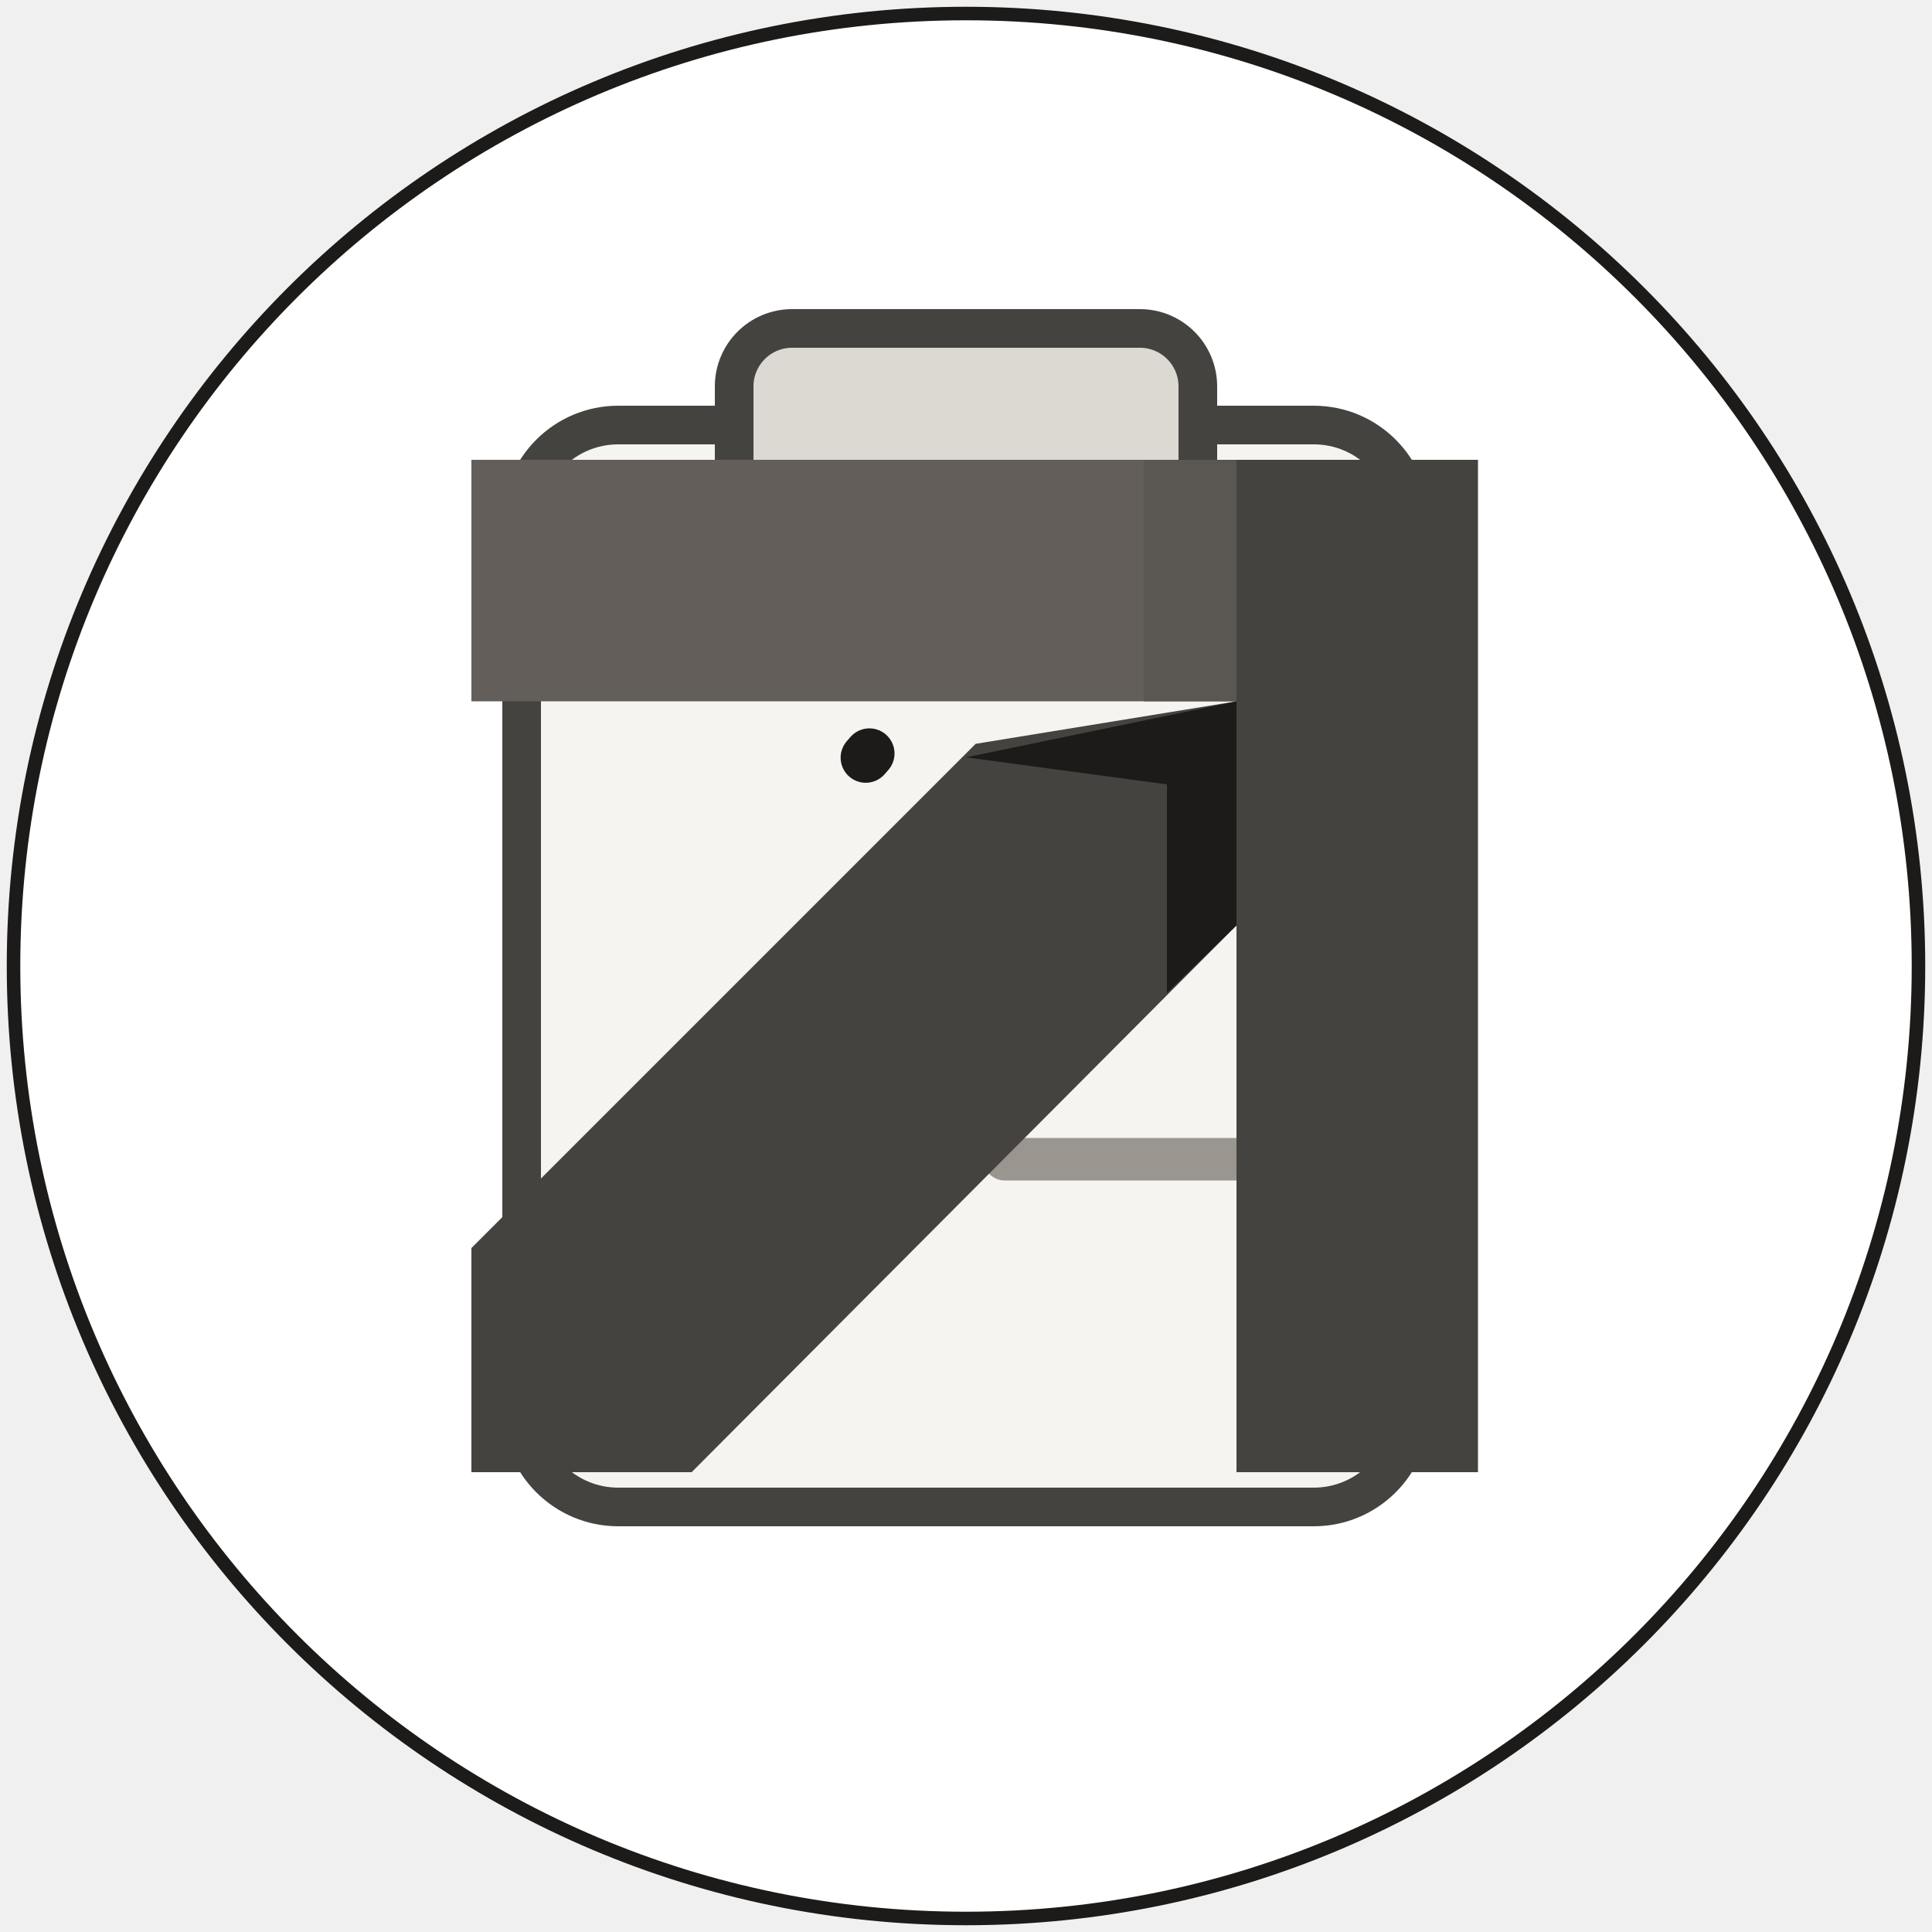
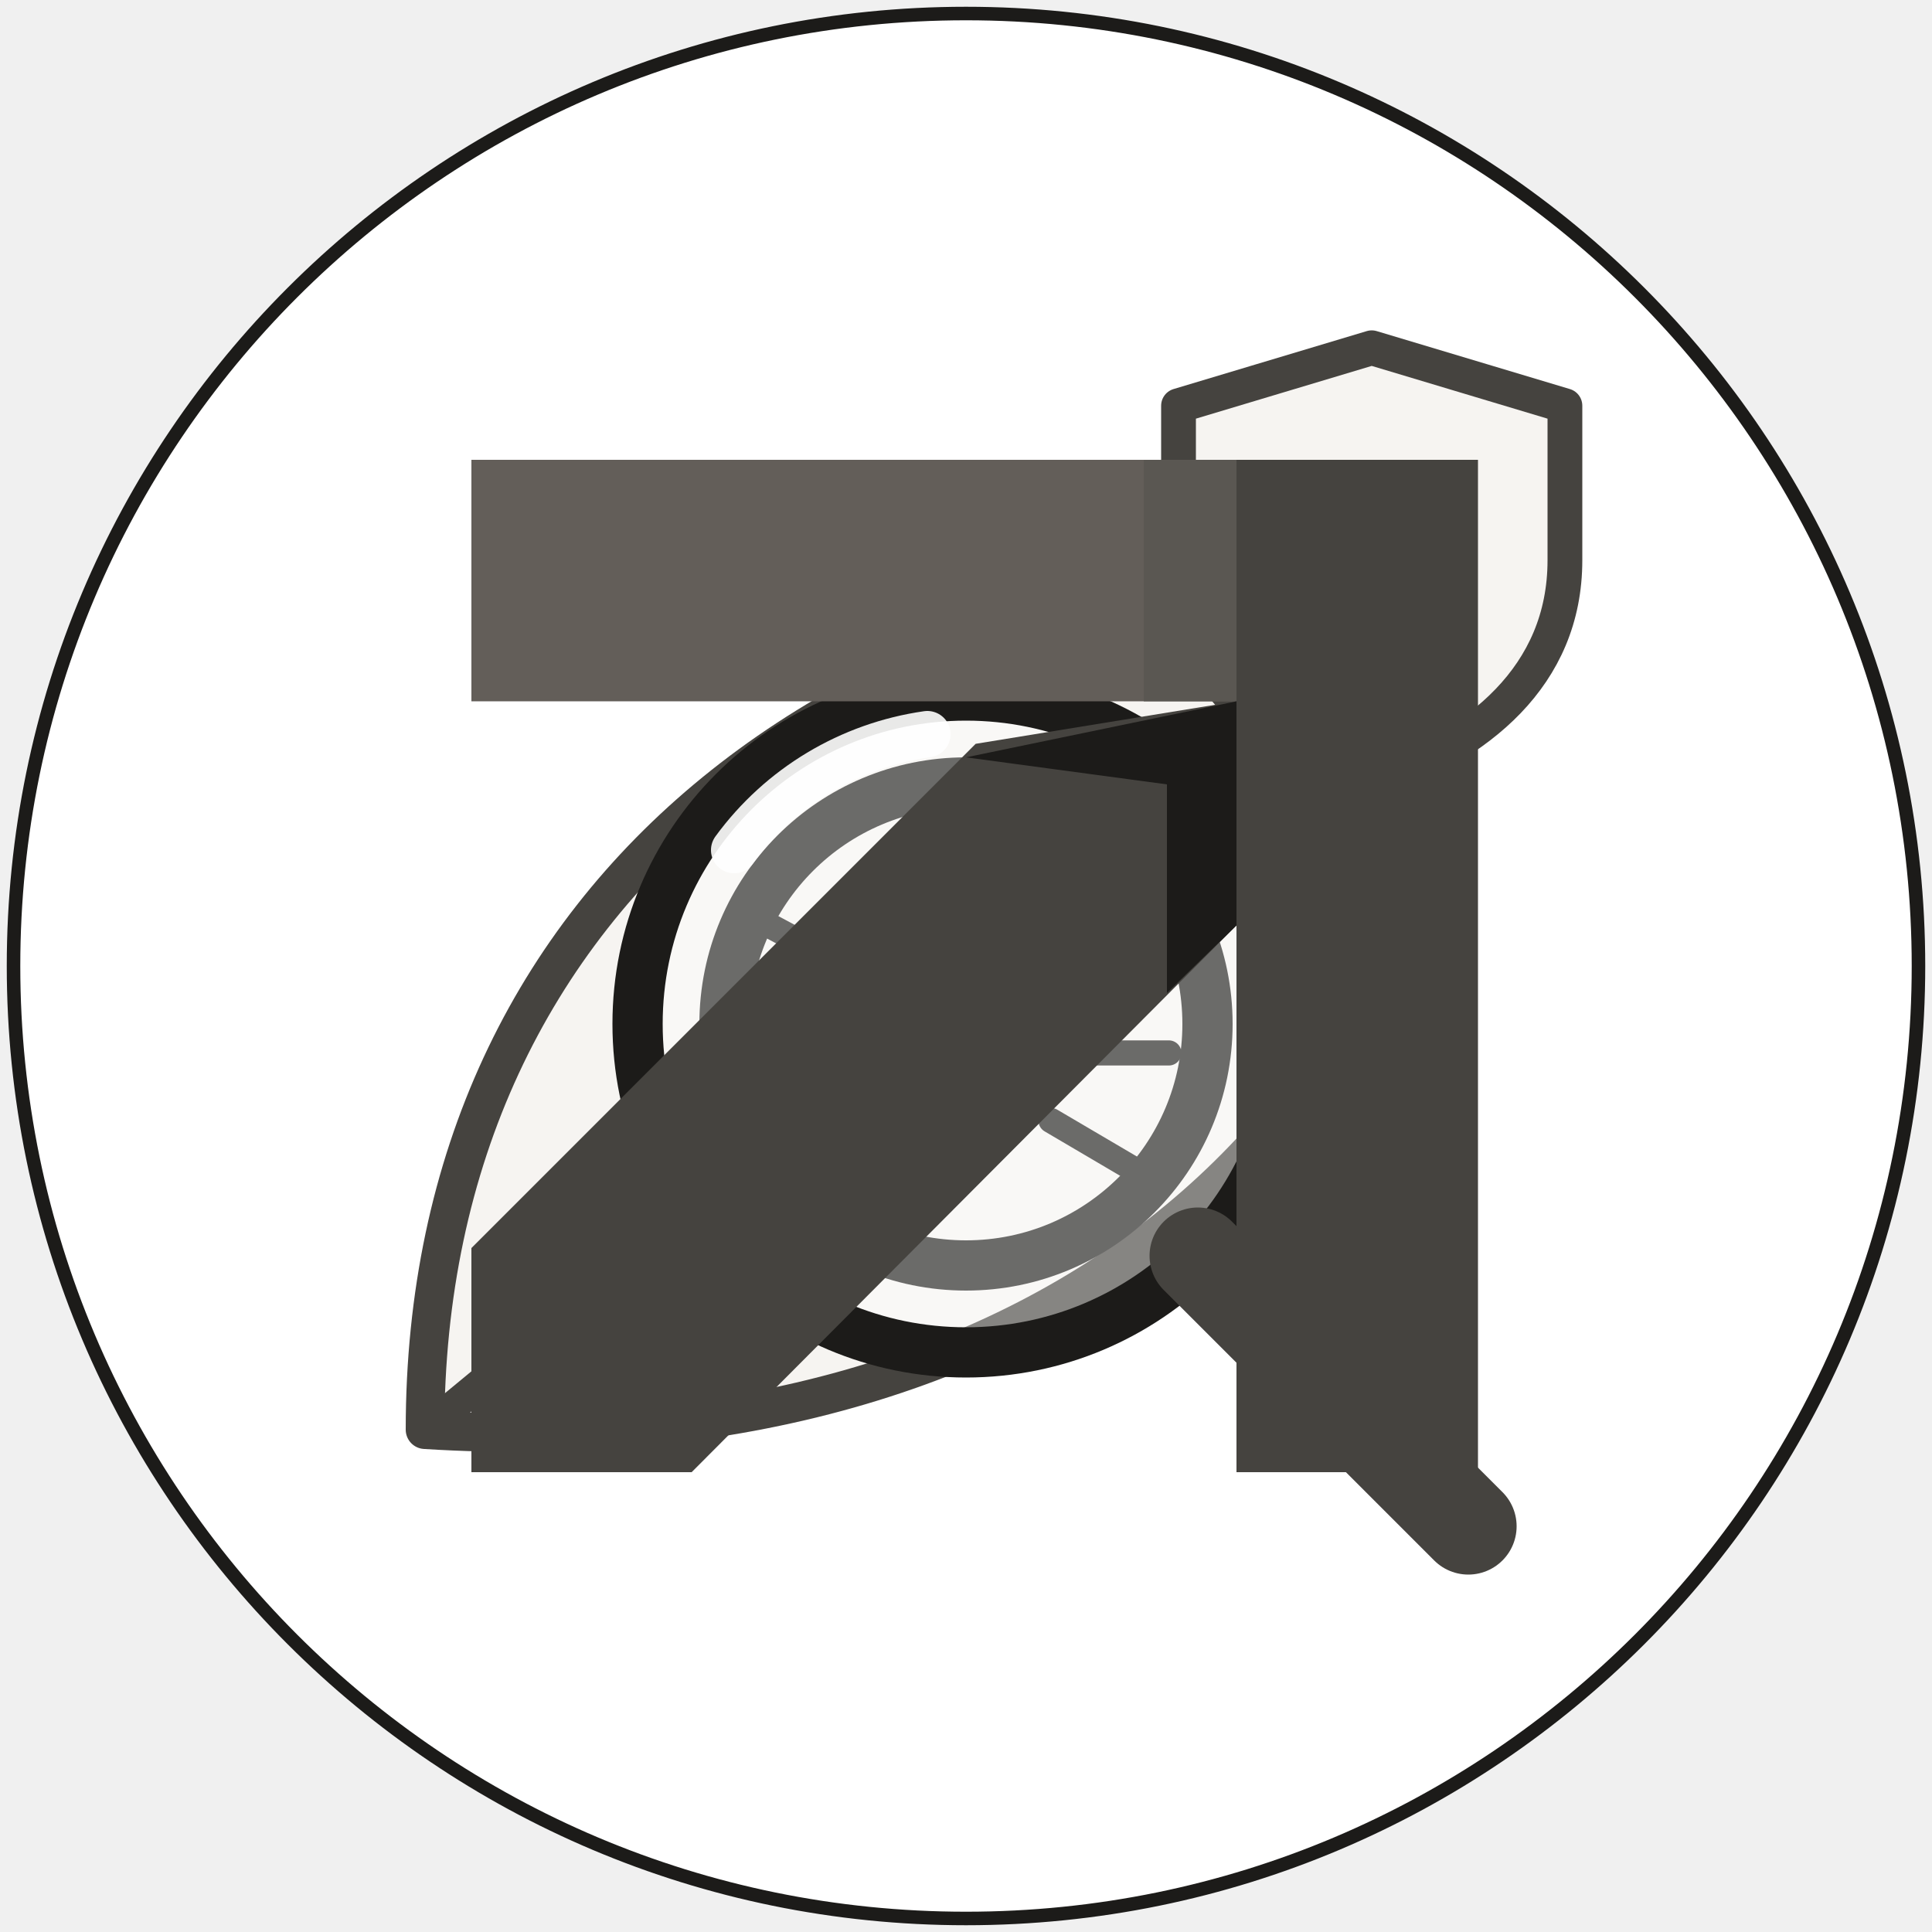
<svg xmlns="http://www.w3.org/2000/svg" viewBox="0 0 100 100" width="100" height="100" role="img" aria-label="Upande Quality">
  <style>
    .arrow  { transform-box: view-box; transform-origin: 50px 50px;
              animation: rise 2.4s cubic-bezier(.3,.7,.2,1) both; }
    .pic    { animation: away 2.4s ease-in both; }
-     .tk1 { stroke-dasharray: 16; stroke-dashoffset: 16; animation: tick1 2.4s ease-out both; }
-     .tk2 { stroke-dasharray: 16; stroke-dashoffset: 16; animation: tick2 2.4s ease-out both; }
-     @keyframes tick1 { 0%, 8% { stroke-dashoffset: 16; } 24%, 100% { stroke-dashoffset: 0; } }
-     @keyframes tick2 { 0%, 28% { stroke-dashoffset: 16; } 44%, 100% { stroke-dashoffset: 0; } }
+     .mag  { animation: scan 2.4s cubic-bezier(.4,0,.3,1) both; }
+     .bug  { transform-box: fill-box; transform-origin: 50% 50%; animation: crawl 2.4s ease-in-out both; }
+     .stamp{ transform-box: fill-box; transform-origin: 50% 50%; animation: stamp 2.4s cubic-bezier(.3,1.5,.4,1) both; }
+     .ok   { stroke-dasharray: 18; stroke-dashoffset: 18; animation: tick 2.4s ease-out both; }
+     @keyframes scan  { 0%, 4% { transform: translate(26px, -22px); opacity: 0; } 12% { opacity: 1; }
+                        36% { transform: translate(-6px, 4px); } 46%, 100% { transform: translate(0, 0); opacity: 1; } }
+     @keyframes crawl { 0% { transform: translate(-6px, 4px) rotate(-12deg); } 12% { transform: translate(-2px, 1px) rotate(10deg); }
+                        24% { transform: translate(3px, -2px) rotate(-8deg); } 36%, 100% { transform: translate(0, 0) rotate(0); } }
+     @keyframes stamp { 0%, 38% { transform: scale(2.4); opacity: 0; } 48%, 100% { transform: scale(1); opacity: 1; } }
+     @keyframes tick  { 0%, 46% { stroke-dashoffset: 18; } 60%, 100% { stroke-dashoffset: 0; } }
    @keyframes rise {
      0%, 32%   { transform: translate(0, 12px) scale(.3); opacity: 0; }
      38%       { opacity: 1; }
      56%, 64%  { transform: translate(0, -15px) scale(.36); opacity: 1; }
      92%, 100% { transform: translate(0, 0) scale(1); opacity: 1; }
    }
    @keyframes away {
      0%, 54%   { opacity: 1; transform: translate(0, 0); }
      74%, 100% { opacity: 0; transform: translate(0, 10px); }
    }
    @media (prefers-reduced-motion: reduce) {
      .arrow, .pic *, .pic { animation: none; }
      .pic { display: none; }
    }
  </style>
  <circle cx="50" cy="50" r="49.3" fill="#ffffff" stroke="#1c1b19" stroke-width="0.7" />
  <g class="pic">
-     <rect x="27" y="22" width="46" height="56" rx="5" fill="#f6f4f1" stroke="#45433f" stroke-width="2" />
-     <rect x="38" y="17" width="24" height="10" rx="3" fill="#dcd8d2" stroke="#45433f" stroke-width="2" />
-     <polyline class="tk1" points="34,43 38,47 45,39" fill="none" stroke="#1c1b19" stroke-width="2.6" stroke-linecap="round" stroke-linejoin="round" />
-     <line x1="52" y1="43" x2="66" y2="43" stroke="#9a958e" stroke-width="2.2" stroke-linecap="round" />
-     <polyline class="tk2" points="34,60 38,64 45,56" fill="none" stroke="#1c1b19" stroke-width="2.6" stroke-linecap="round" stroke-linejoin="round" />
-     <line x1="52" y1="60" x2="66" y2="60" stroke="#9a958e" stroke-width="2.2" stroke-linecap="round" />
+     <path d="M22 74 C22 46 44 29 76 29 C76 58 54 76 22 74 Z" fill="#f6f4f1" stroke="#45433f" stroke-width="2" stroke-linejoin="round" />
+     <line x1="22" y1="74" x2="68" y2="36" stroke="#45433f" stroke-width="1.6" stroke-linecap="round" />
+     <g class="bug">
+       <ellipse cx="50" cy="54" rx="4.6" ry="6.2" fill="#45433f" />
+       <circle cx="50" cy="46.6" r="2.6" fill="#1c1b19" />
+       <g stroke="#1c1b19" stroke-width="1.3" stroke-linecap="round">
+         <line x1="45.6" y1="51" x2="40" y2="48" />
+         <line x1="45.2" y1="54.5" x2="39.5" y2="54.5" />
+         <line x1="45.6" y1="58" x2="40.5" y2="61" />
+         <line x1="54.4" y1="51" x2="60" y2="48" />
+         <line x1="54.8" y1="54.5" x2="60.5" y2="54.5" />
+         <line x1="54.4" y1="58" x2="59.5" y2="61" />
+       </g>
+     </g>
+     <g class="stamp">
+       <circle cx="50" cy="53" r="12.5" fill="none" stroke="#1c1b19" stroke-width="2.6" />
+       <line x1="41.2" y1="61.8" x2="58.8" y2="44.2" stroke="#1c1b19" stroke-width="2.6" stroke-linecap="round" />
+     </g>
+     <g class="mag">
+       <circle cx="50" cy="53" r="17" fill="#ffffff" fill-opacity=".35" stroke="#1c1b19" stroke-width="2.6" />
+       <path d="M38 44 A15 15 0 0 1 48 38" fill="none" stroke="#ffffff" stroke-width="2.4" stroke-linecap="round" opacity=".9" />
+       <line x1="62" y1="65" x2="76" y2="79" stroke="#45433f" stroke-width="5" stroke-linecap="round" />
+     </g>
+     <path d="M71 18 L81 21 L81 29 C81 35 76.5 38.6 71 40.5 C65.5 38.6 61 35 61 29 L61 21 Z" fill="#f6f4f1" stroke="#45433f" stroke-width="1.8" stroke-linejoin="round" />
+     <polyline class="ok" points="66,29 70,33 77,24.5" fill="none" stroke="#1c1b19" stroke-width="2.2" stroke-linecap="round" stroke-linejoin="round" />
  </g>
  <g class="arrow">
    <polygon points="24.4,23.8 64,23.8 64,36.3 24.4,36.3" fill="#635e59" />
    <polygon points="59.2,23.8 64,23.8 64,36.3 59.2,36.3" fill="#5a5752" />
    <polygon points="64,23.8 76.5,23.8 76.5,76.2 64,76.2" fill="#45433f" />
    <polygon points="24.4,64.6 50.5,38.5 64,36.3 64,47.9 35.8,76.2 24.4,76.2" fill="#45433f" />
    <polygon points="50,39.2 64,36.3 64,47.9 60.4,51.4 60.4,40.6" fill="#1c1b19" />
  </g>
</svg>
